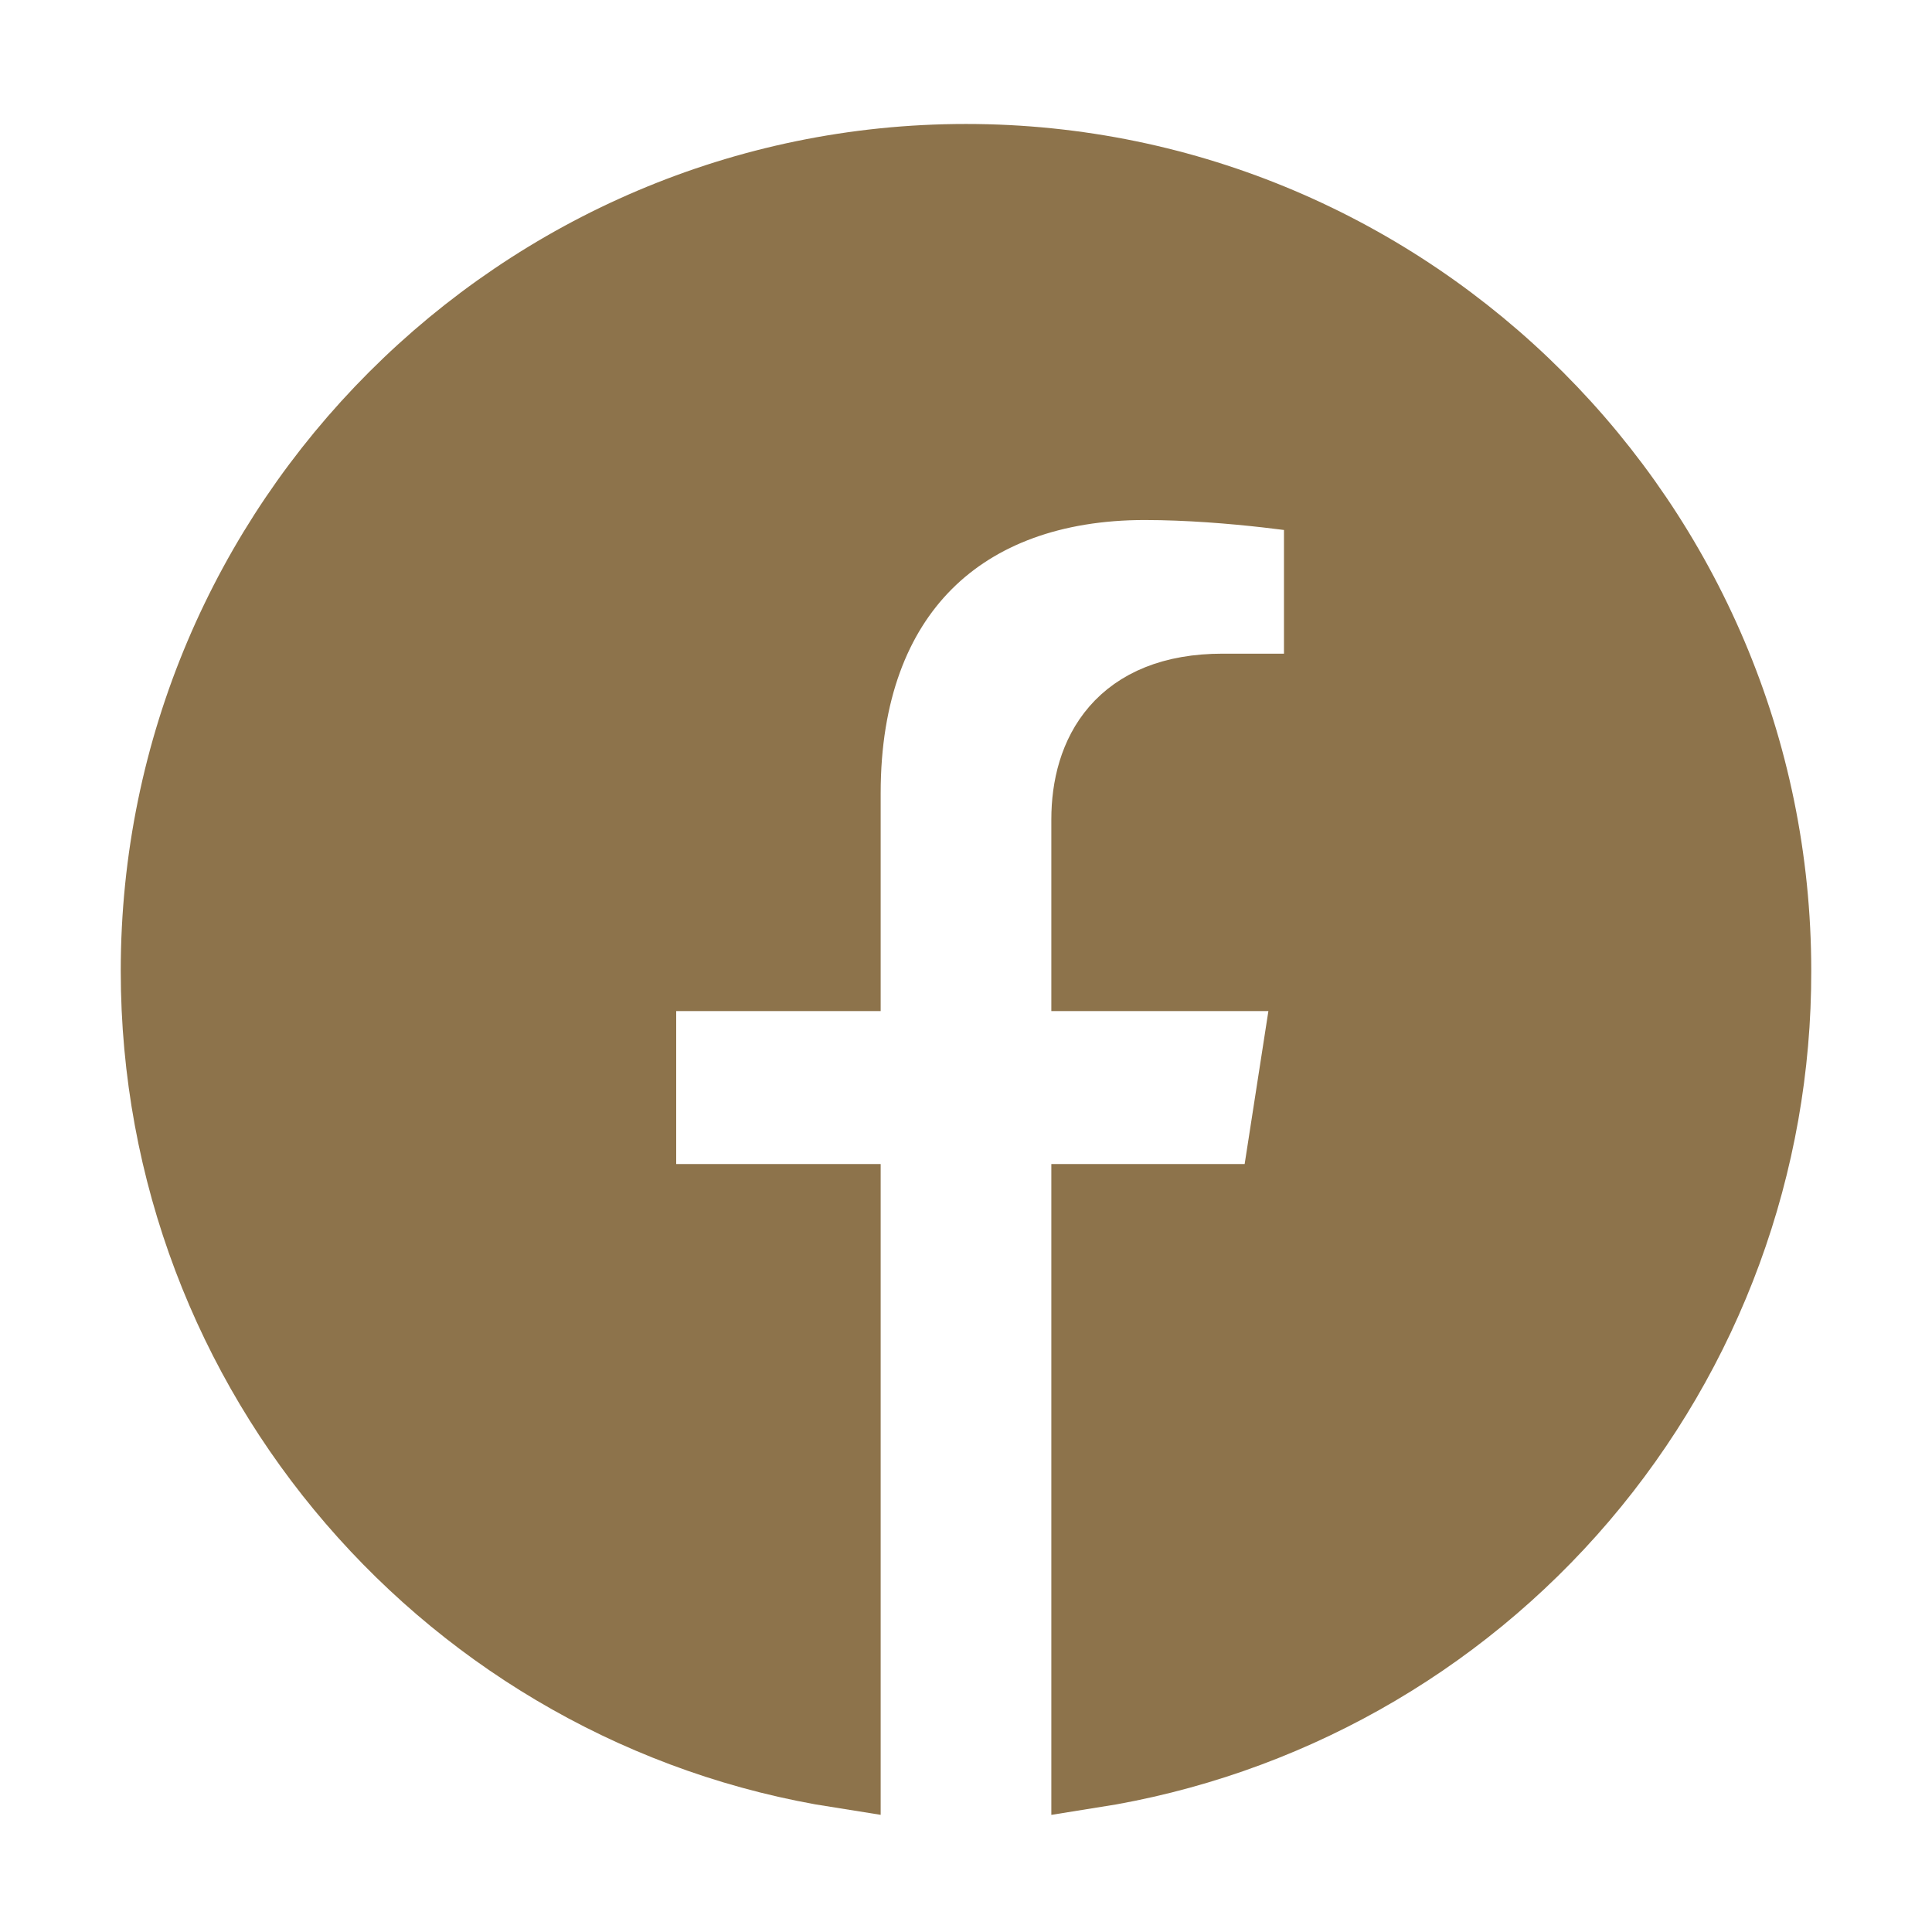
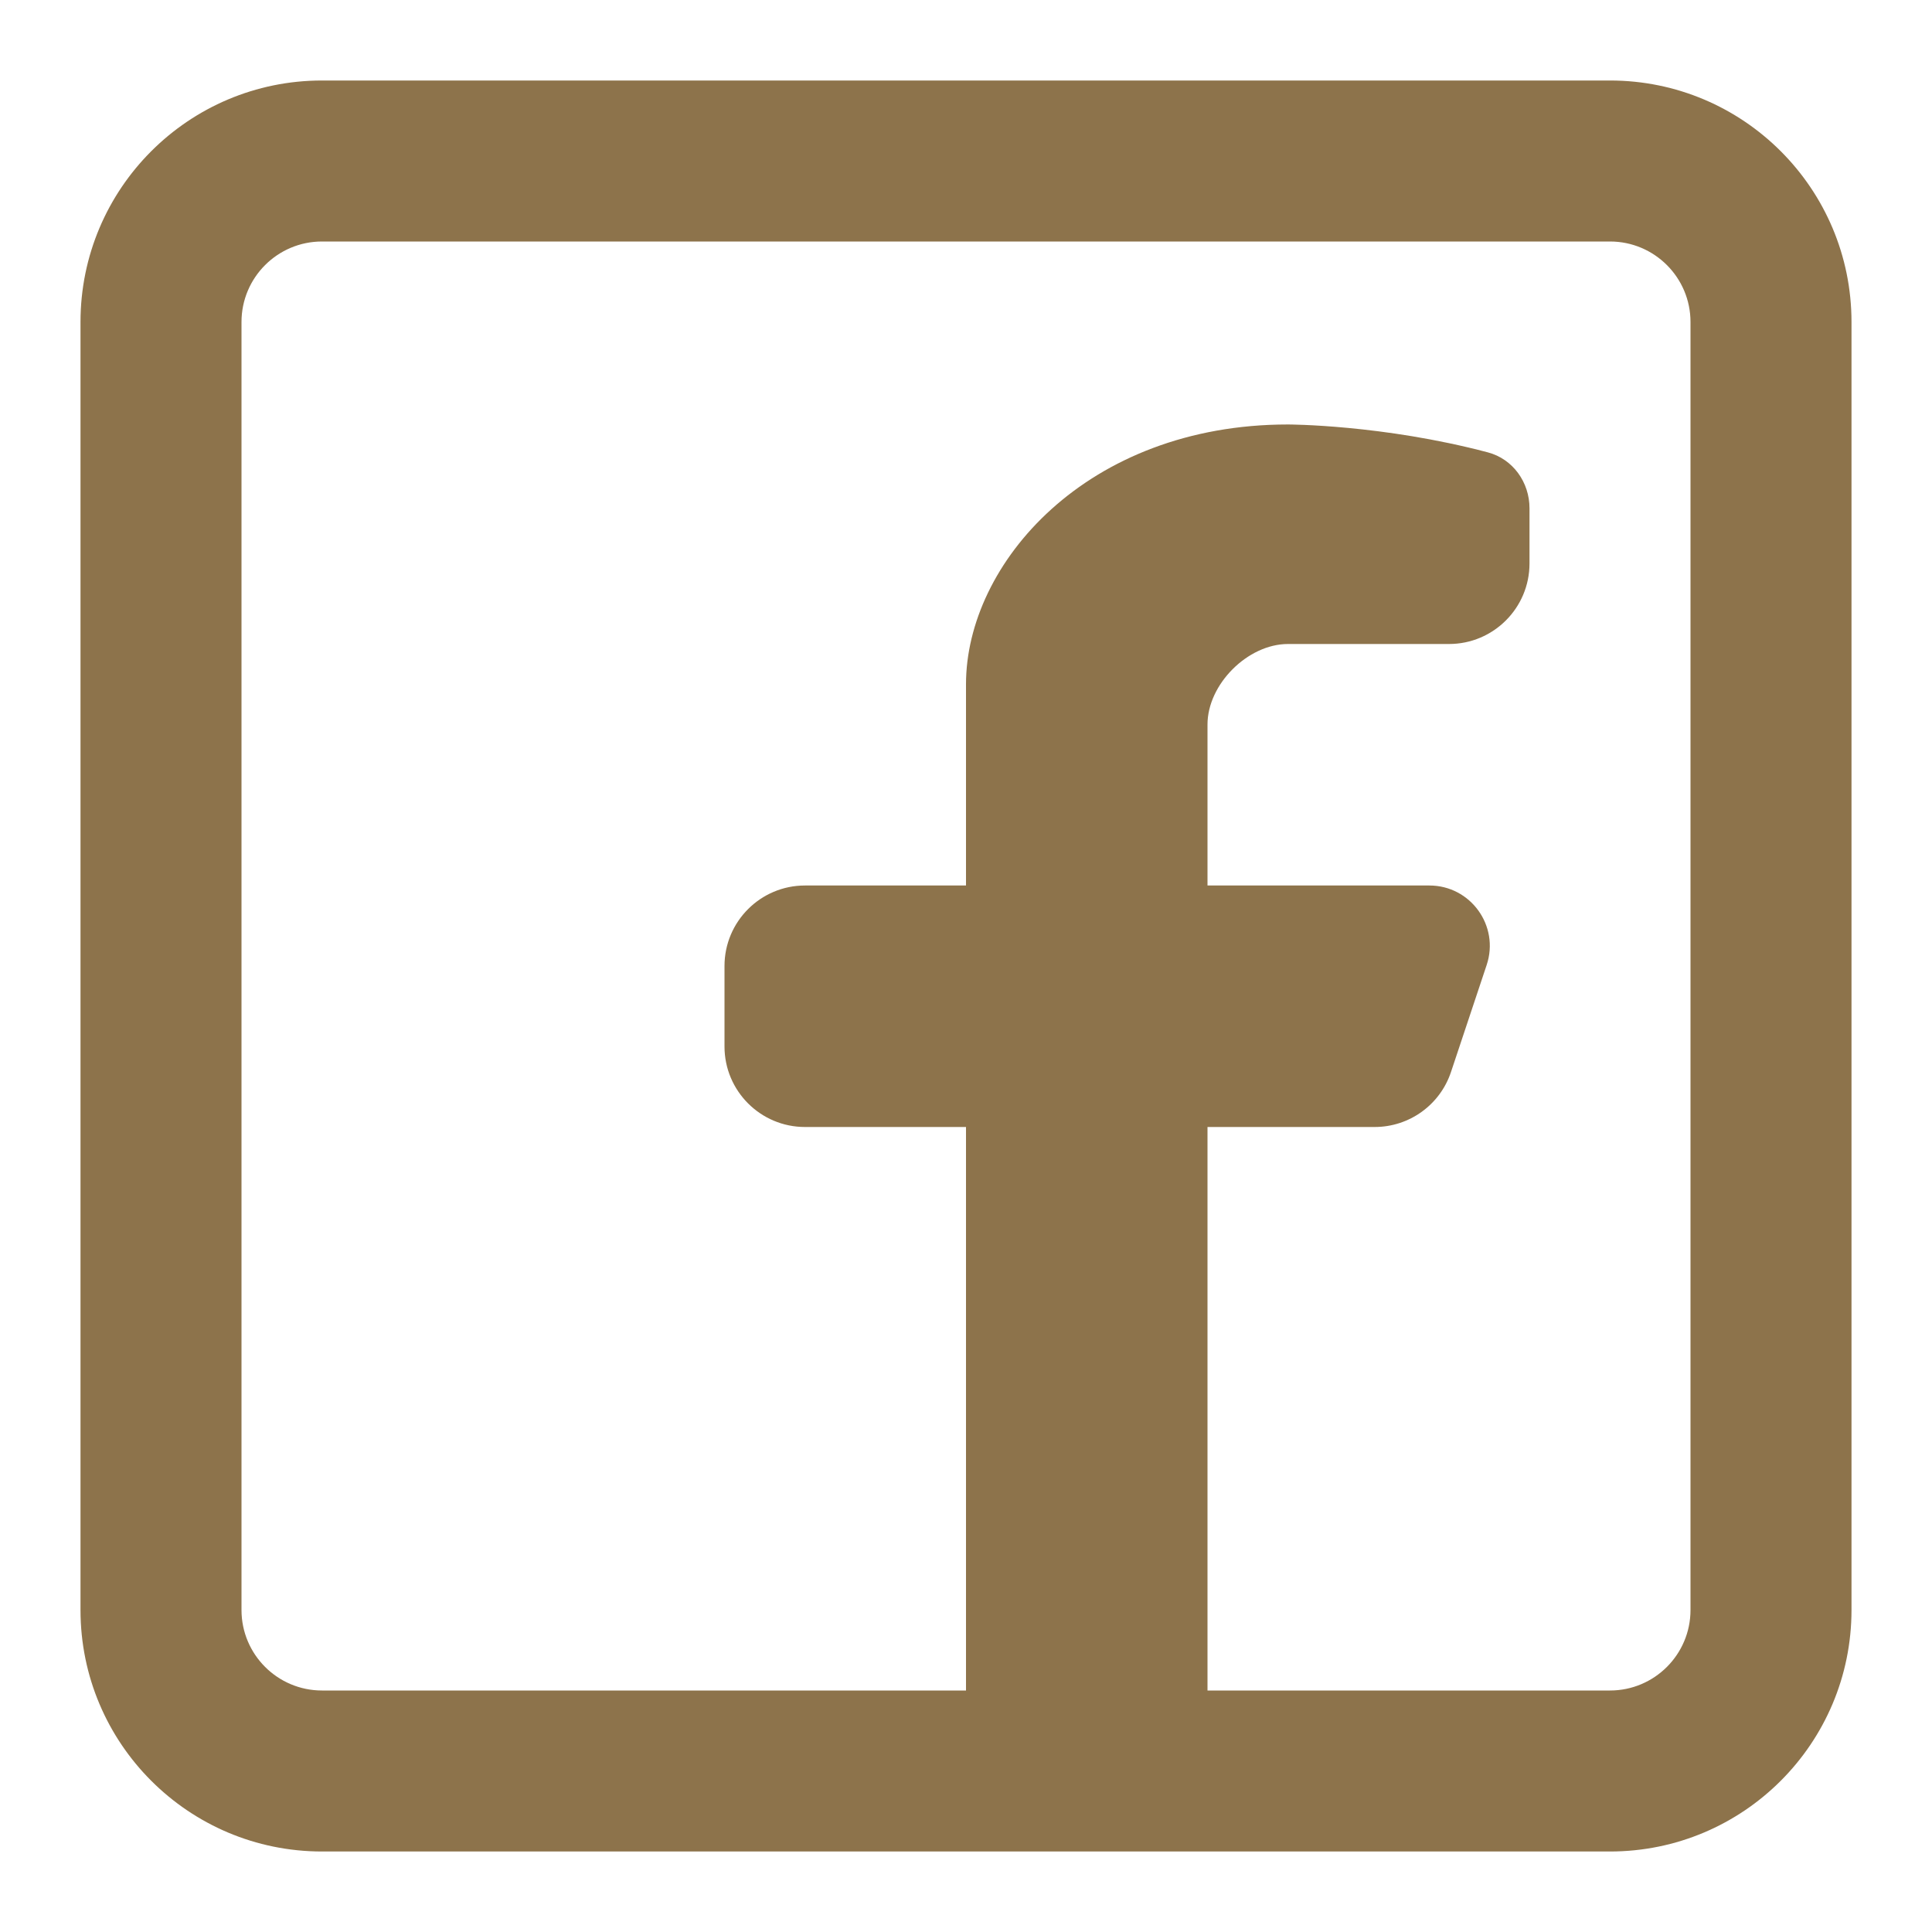
- <svg xmlns="http://www.w3.org/2000/svg" fill="#8d734b" width="800px" height="800px" viewBox="0 0 24 24" stroke="#8d734b">
+ <svg xmlns="http://www.w3.org/2000/svg" width="800px" height="800px" viewBox="0 0 24 24" fill="none">
  <g id="SVGRepo_bgCarrier" stroke-width="0" />
  <g id="SVGRepo_tracerCarrier" stroke-linecap="round" stroke-linejoin="round" />
  <g id="SVGRepo_iconCarrier">
-     <path d="M12 2.04C6.5 2.04 2 6.53 2 12.06C2 17.06 5.66 21.21 10.44 21.96V14.96H7.9V12.06H10.44V9.85C10.44 7.34 11.93 5.96 14.22 5.96C15.31 5.96 16.45 6.15 16.45 6.15V8.62H15.19C13.95 8.62 13.56 9.39 13.56 10.18V12.06H16.34L15.89 14.96H13.56V21.96C15.916 21.588 18.062 20.386 19.61 18.57C21.158 16.755 22.005 14.446 22 12.06C22 6.53 17.5 2.04 12 2.04Z" />
+     <path fill-rule="evenodd" clip-rule="evenodd" d="M20 1C21.657 1 23 2.343 23 4V20C23 21.657 21.657 23 20 23H4C2.343 23 1 21.657 1 20V4C1 2.343 2.343 1 4 1H20ZM20 3C20.552 3 21 3.448 21 4V20C21 20.552 20.552 21 20 21H15V14H17.076C17.507 14 17.889 13.725 18.025 13.316L18.468 11.987C18.63 11.501 18.268 11 17.756 11H15V9C15 8.5 15.5 8 16 8H18C18.552 8 19 7.552 19 7V6.314C19 5.991 18.794 5.701 18.481 5.619C17.171 5.273 16 5.273 16 5.273C13.5 5.273 12 7 12 8.5V11H10C9.448 11 9 11.448 9 12V13C9 13.552 9.448 14 10 14H12V21H4C3.448 21 3 20.552 3 20V4C3 3.448 3.448 3 4 3H20Z" fill="#8d734b" />
  </g>
</svg>
